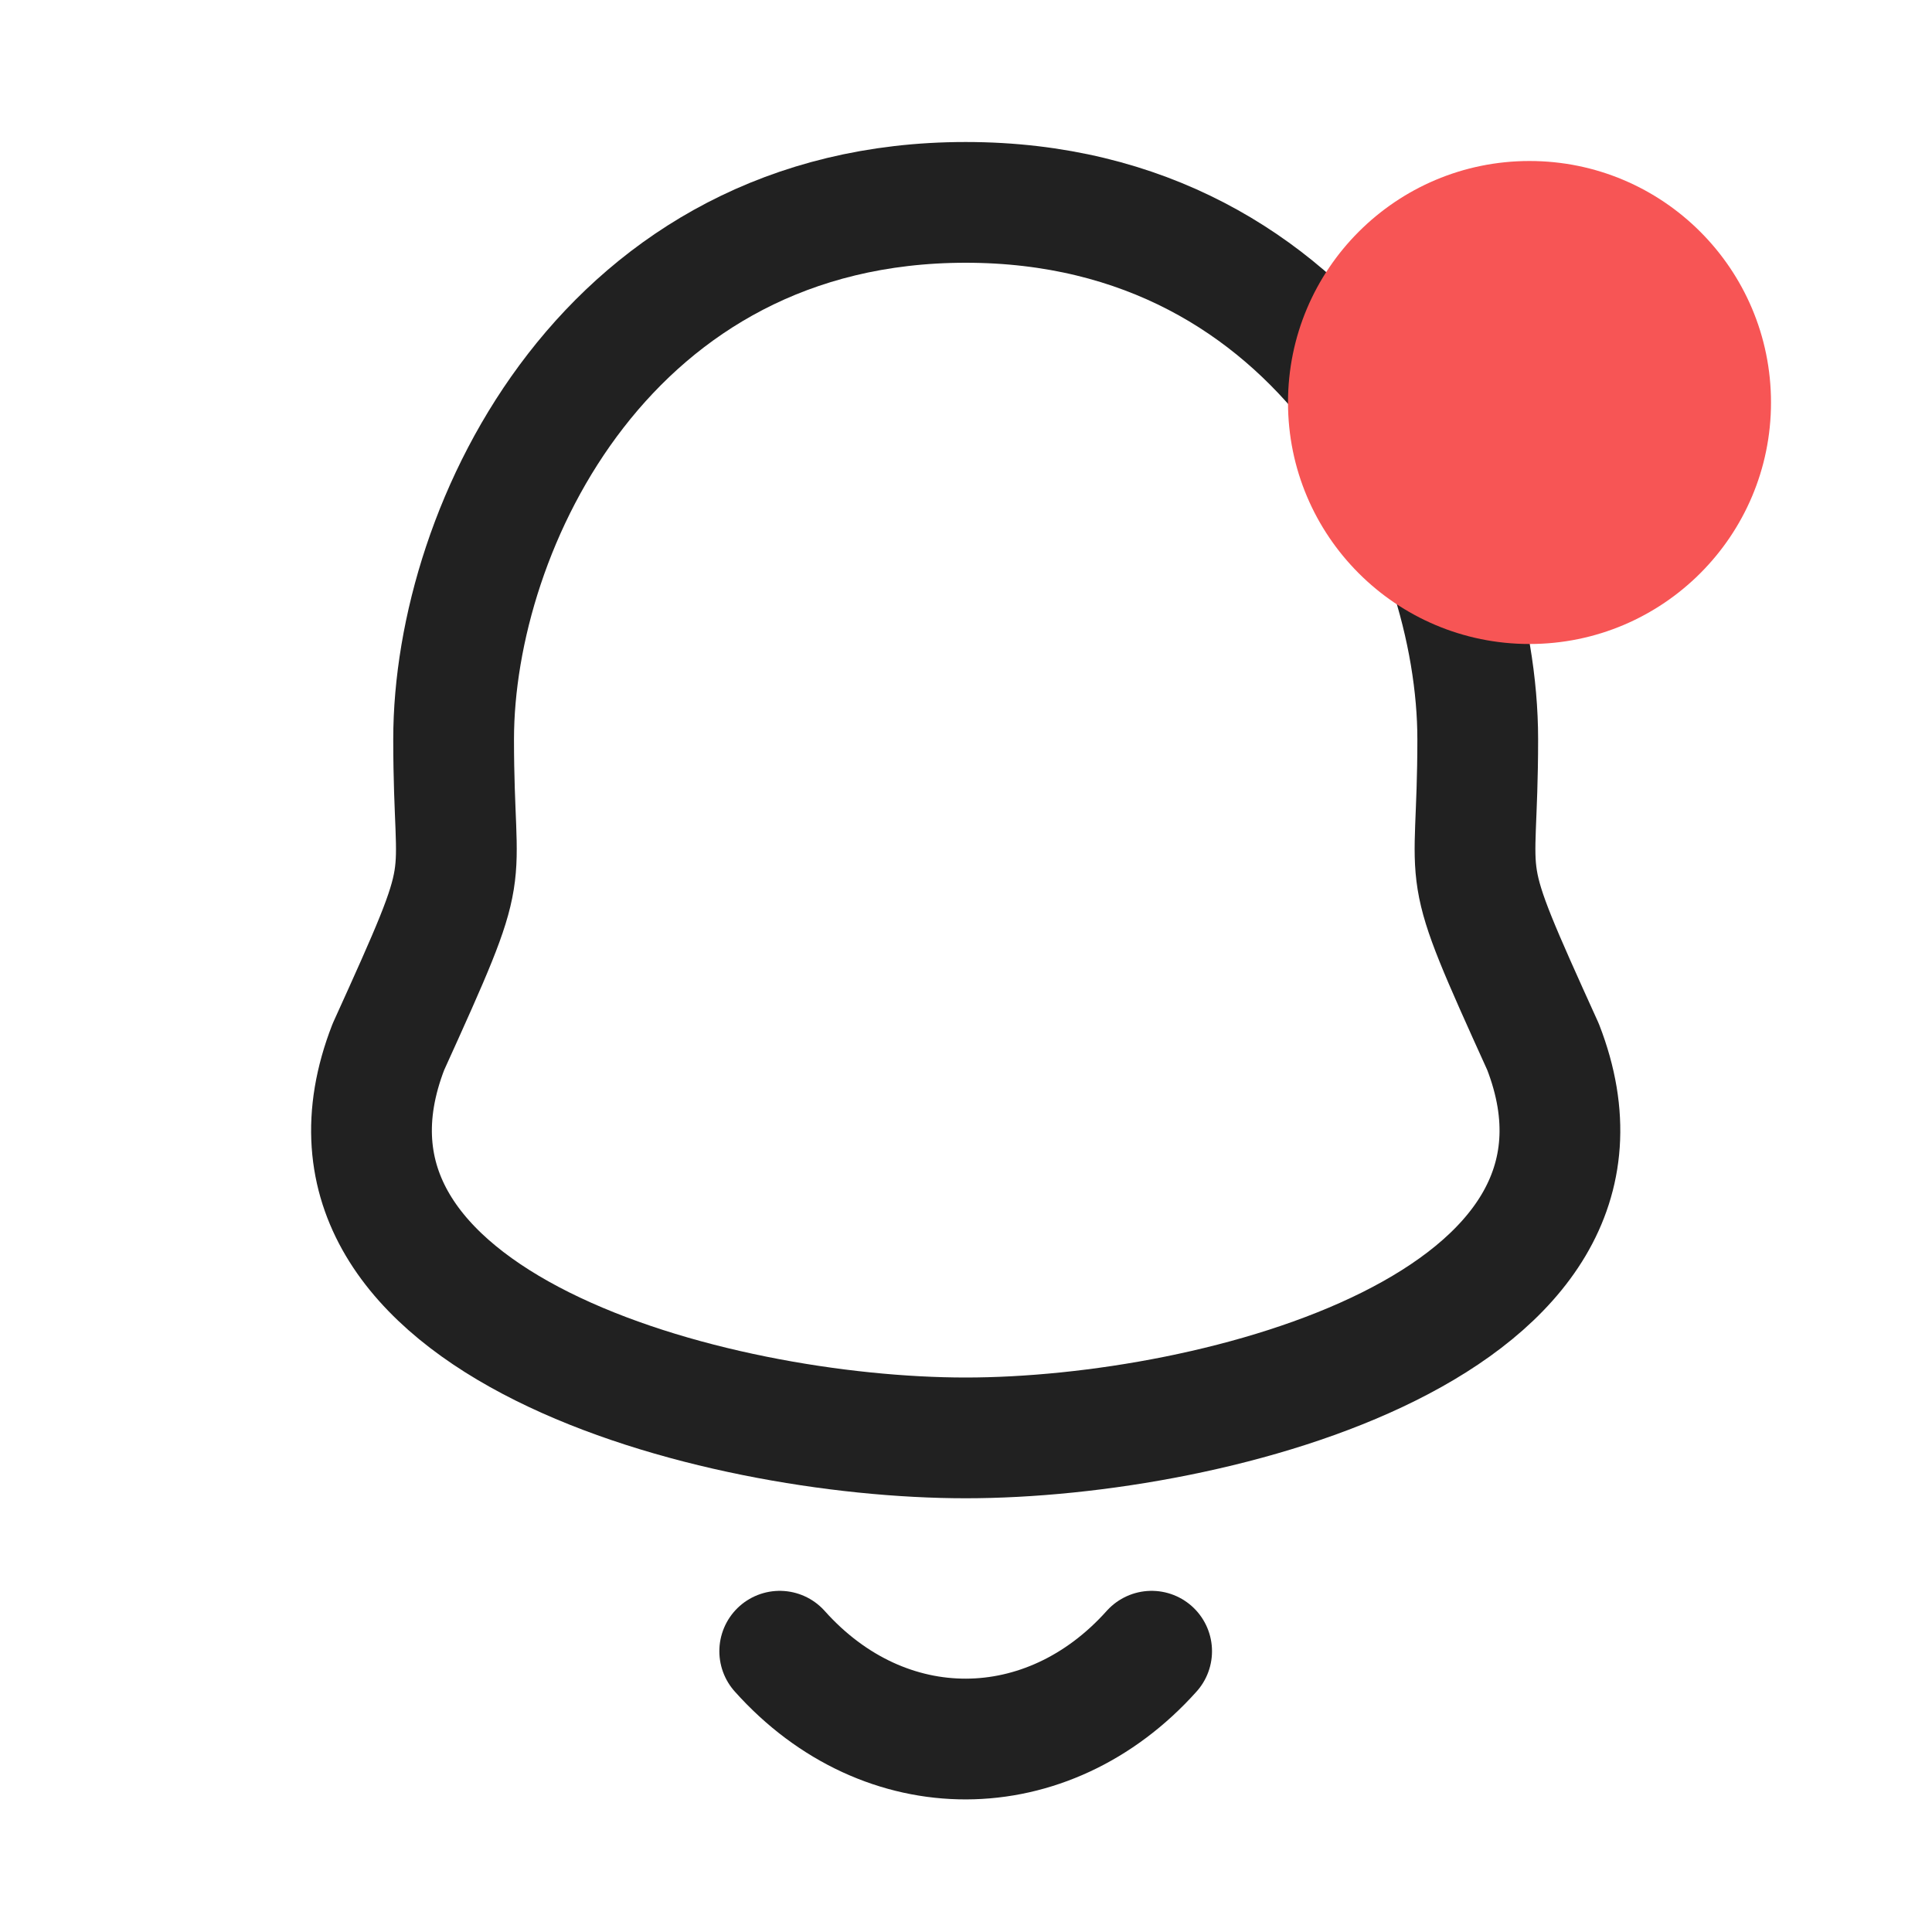
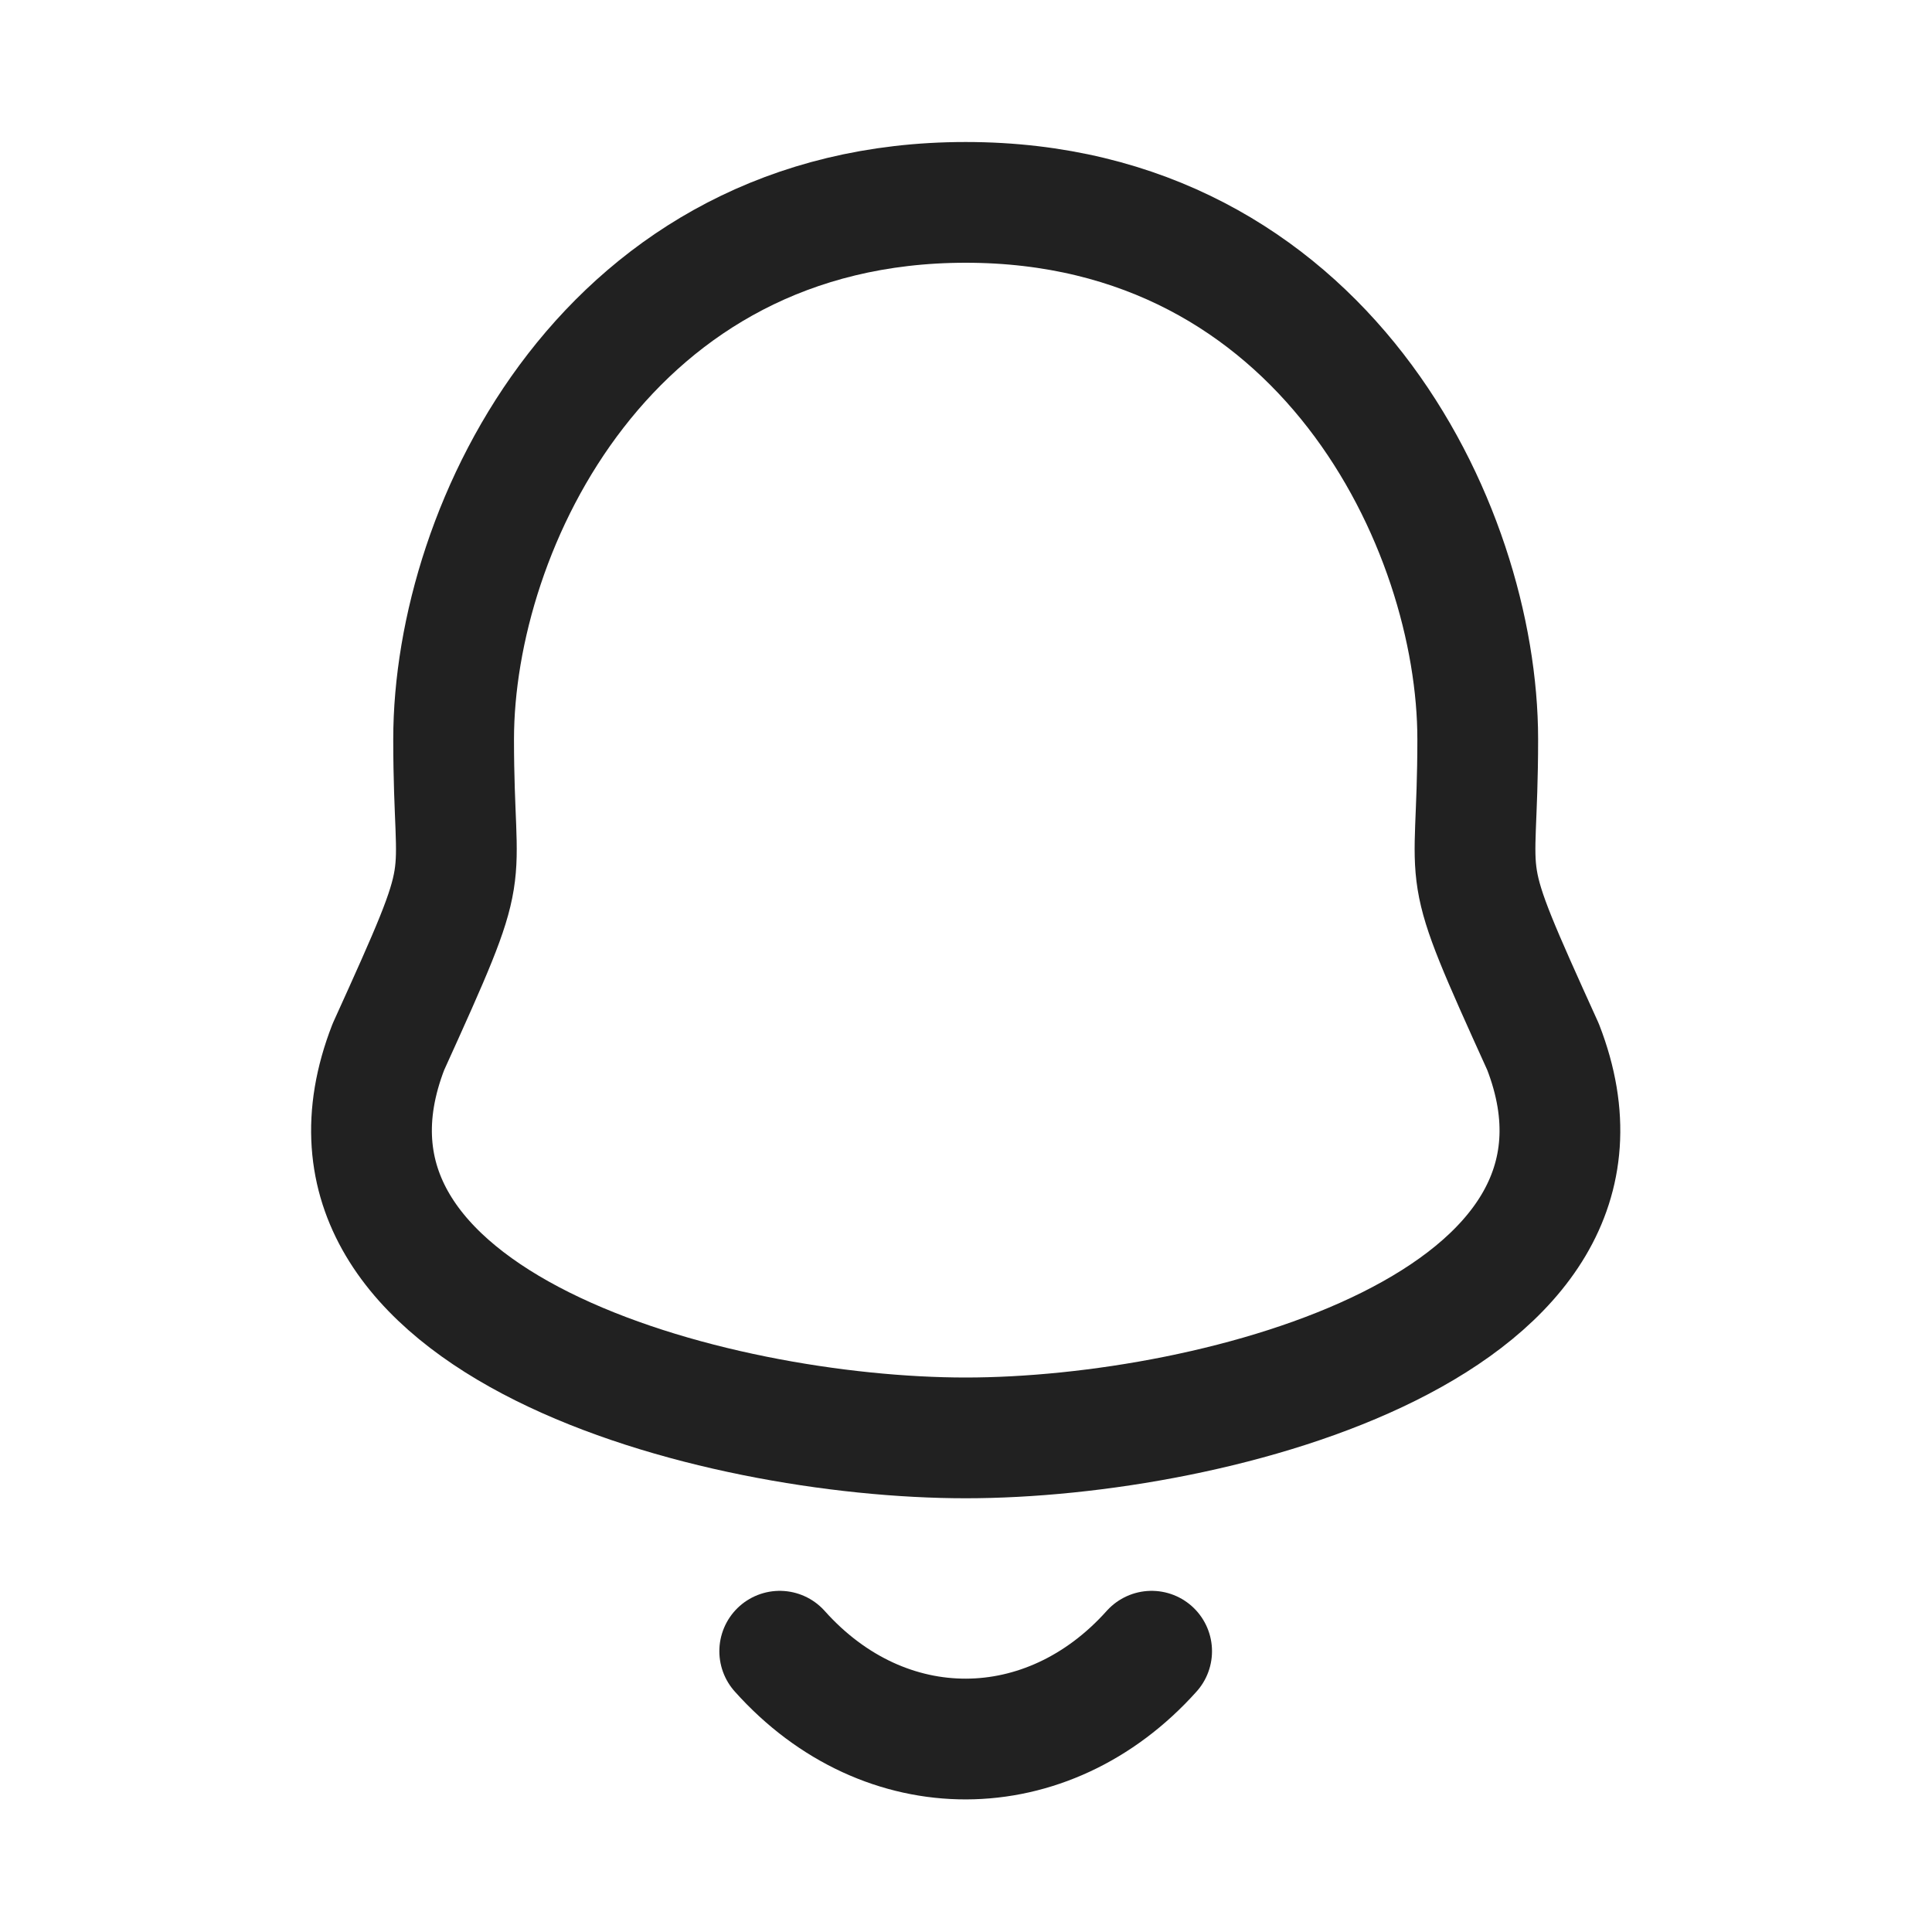
<svg xmlns="http://www.w3.org/2000/svg" width="24" height="24" viewBox="0 0 24 24" fill="none">
  <path fill-rule="evenodd" clip-rule="evenodd" d="M11.996 2.514C7.562 2.514 5.635 6.529 5.635 9.184C5.635 11.168 5.923 10.584 4.825 13.004C3.484 16.452 8.876 17.862 11.996 17.862C15.115 17.862 20.508 16.452 19.168 13.004C18.07 10.584 18.357 11.168 18.357 9.184C18.357 6.529 16.43 2.514 11.996 2.514Z" stroke="#212121" stroke-width="1.5" stroke-linecap="round" stroke-linejoin="round" />
  <path d="M14.306 20.512C13.012 21.958 10.993 21.975 9.686 20.512" stroke="#212121" stroke-width="1.5" stroke-linecap="round" stroke-linejoin="round" />
-   <circle cx="19" cy="5" r="3" fill="#F75555" />
</svg>
